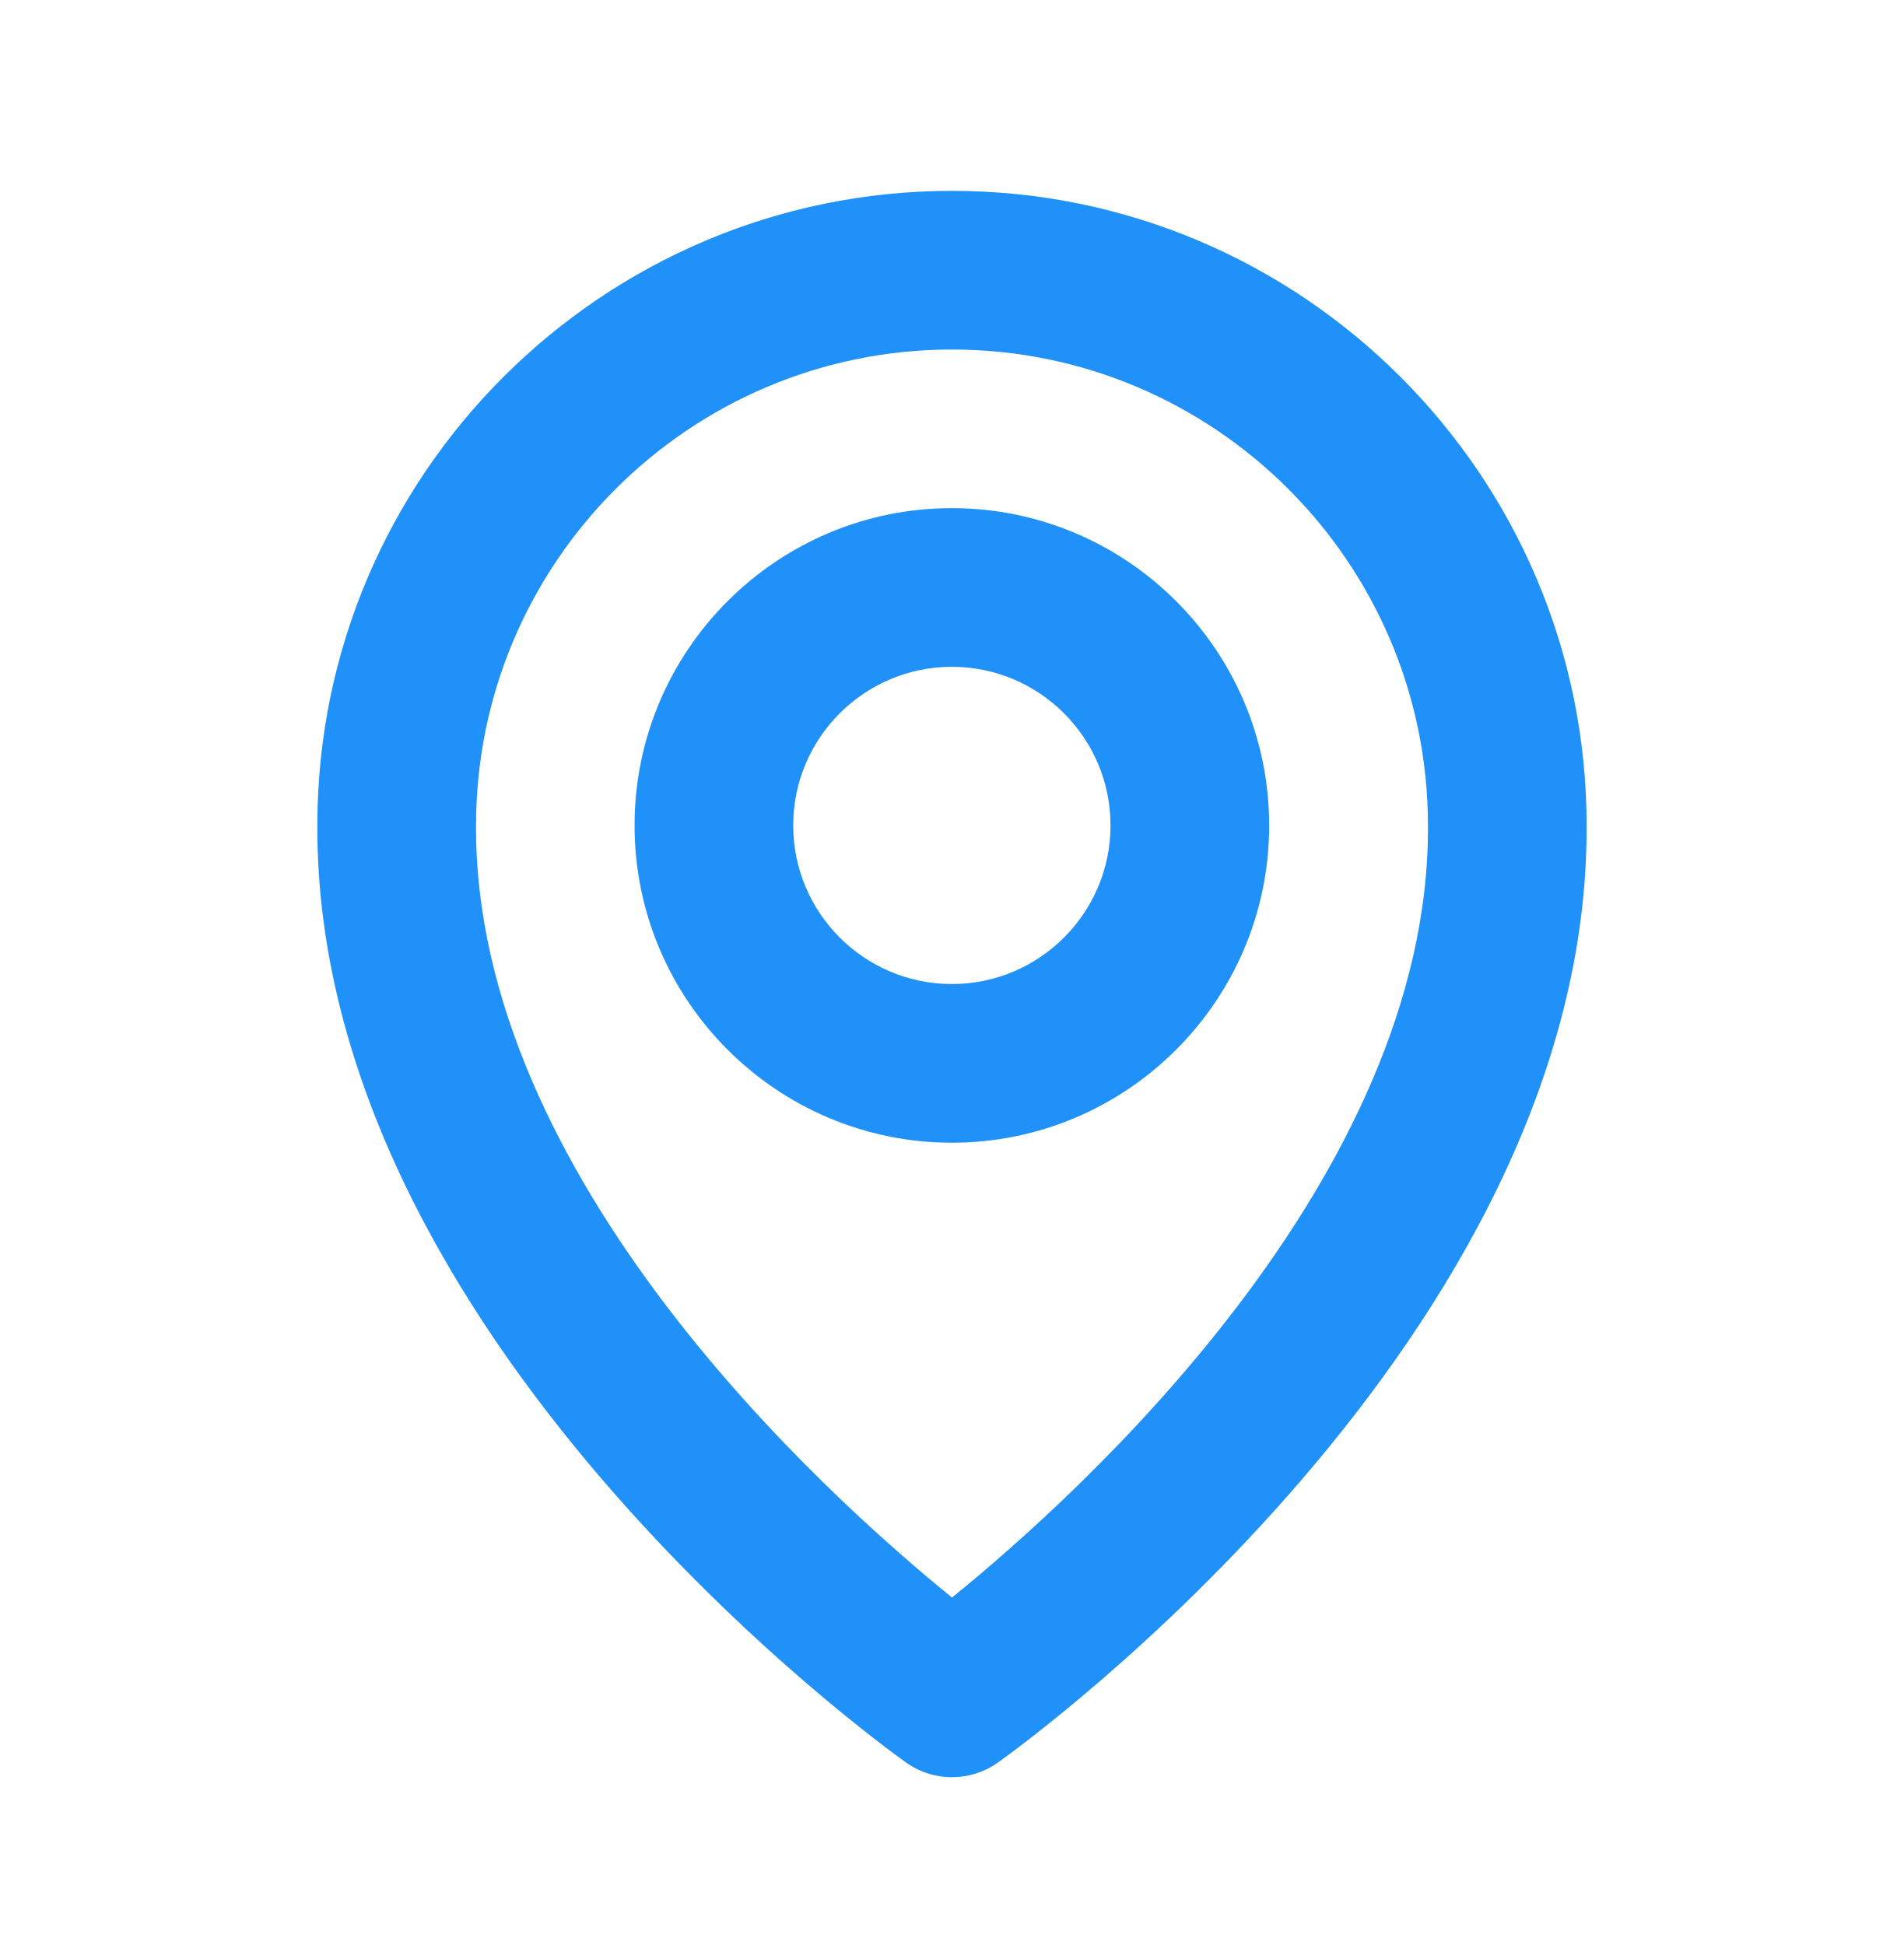
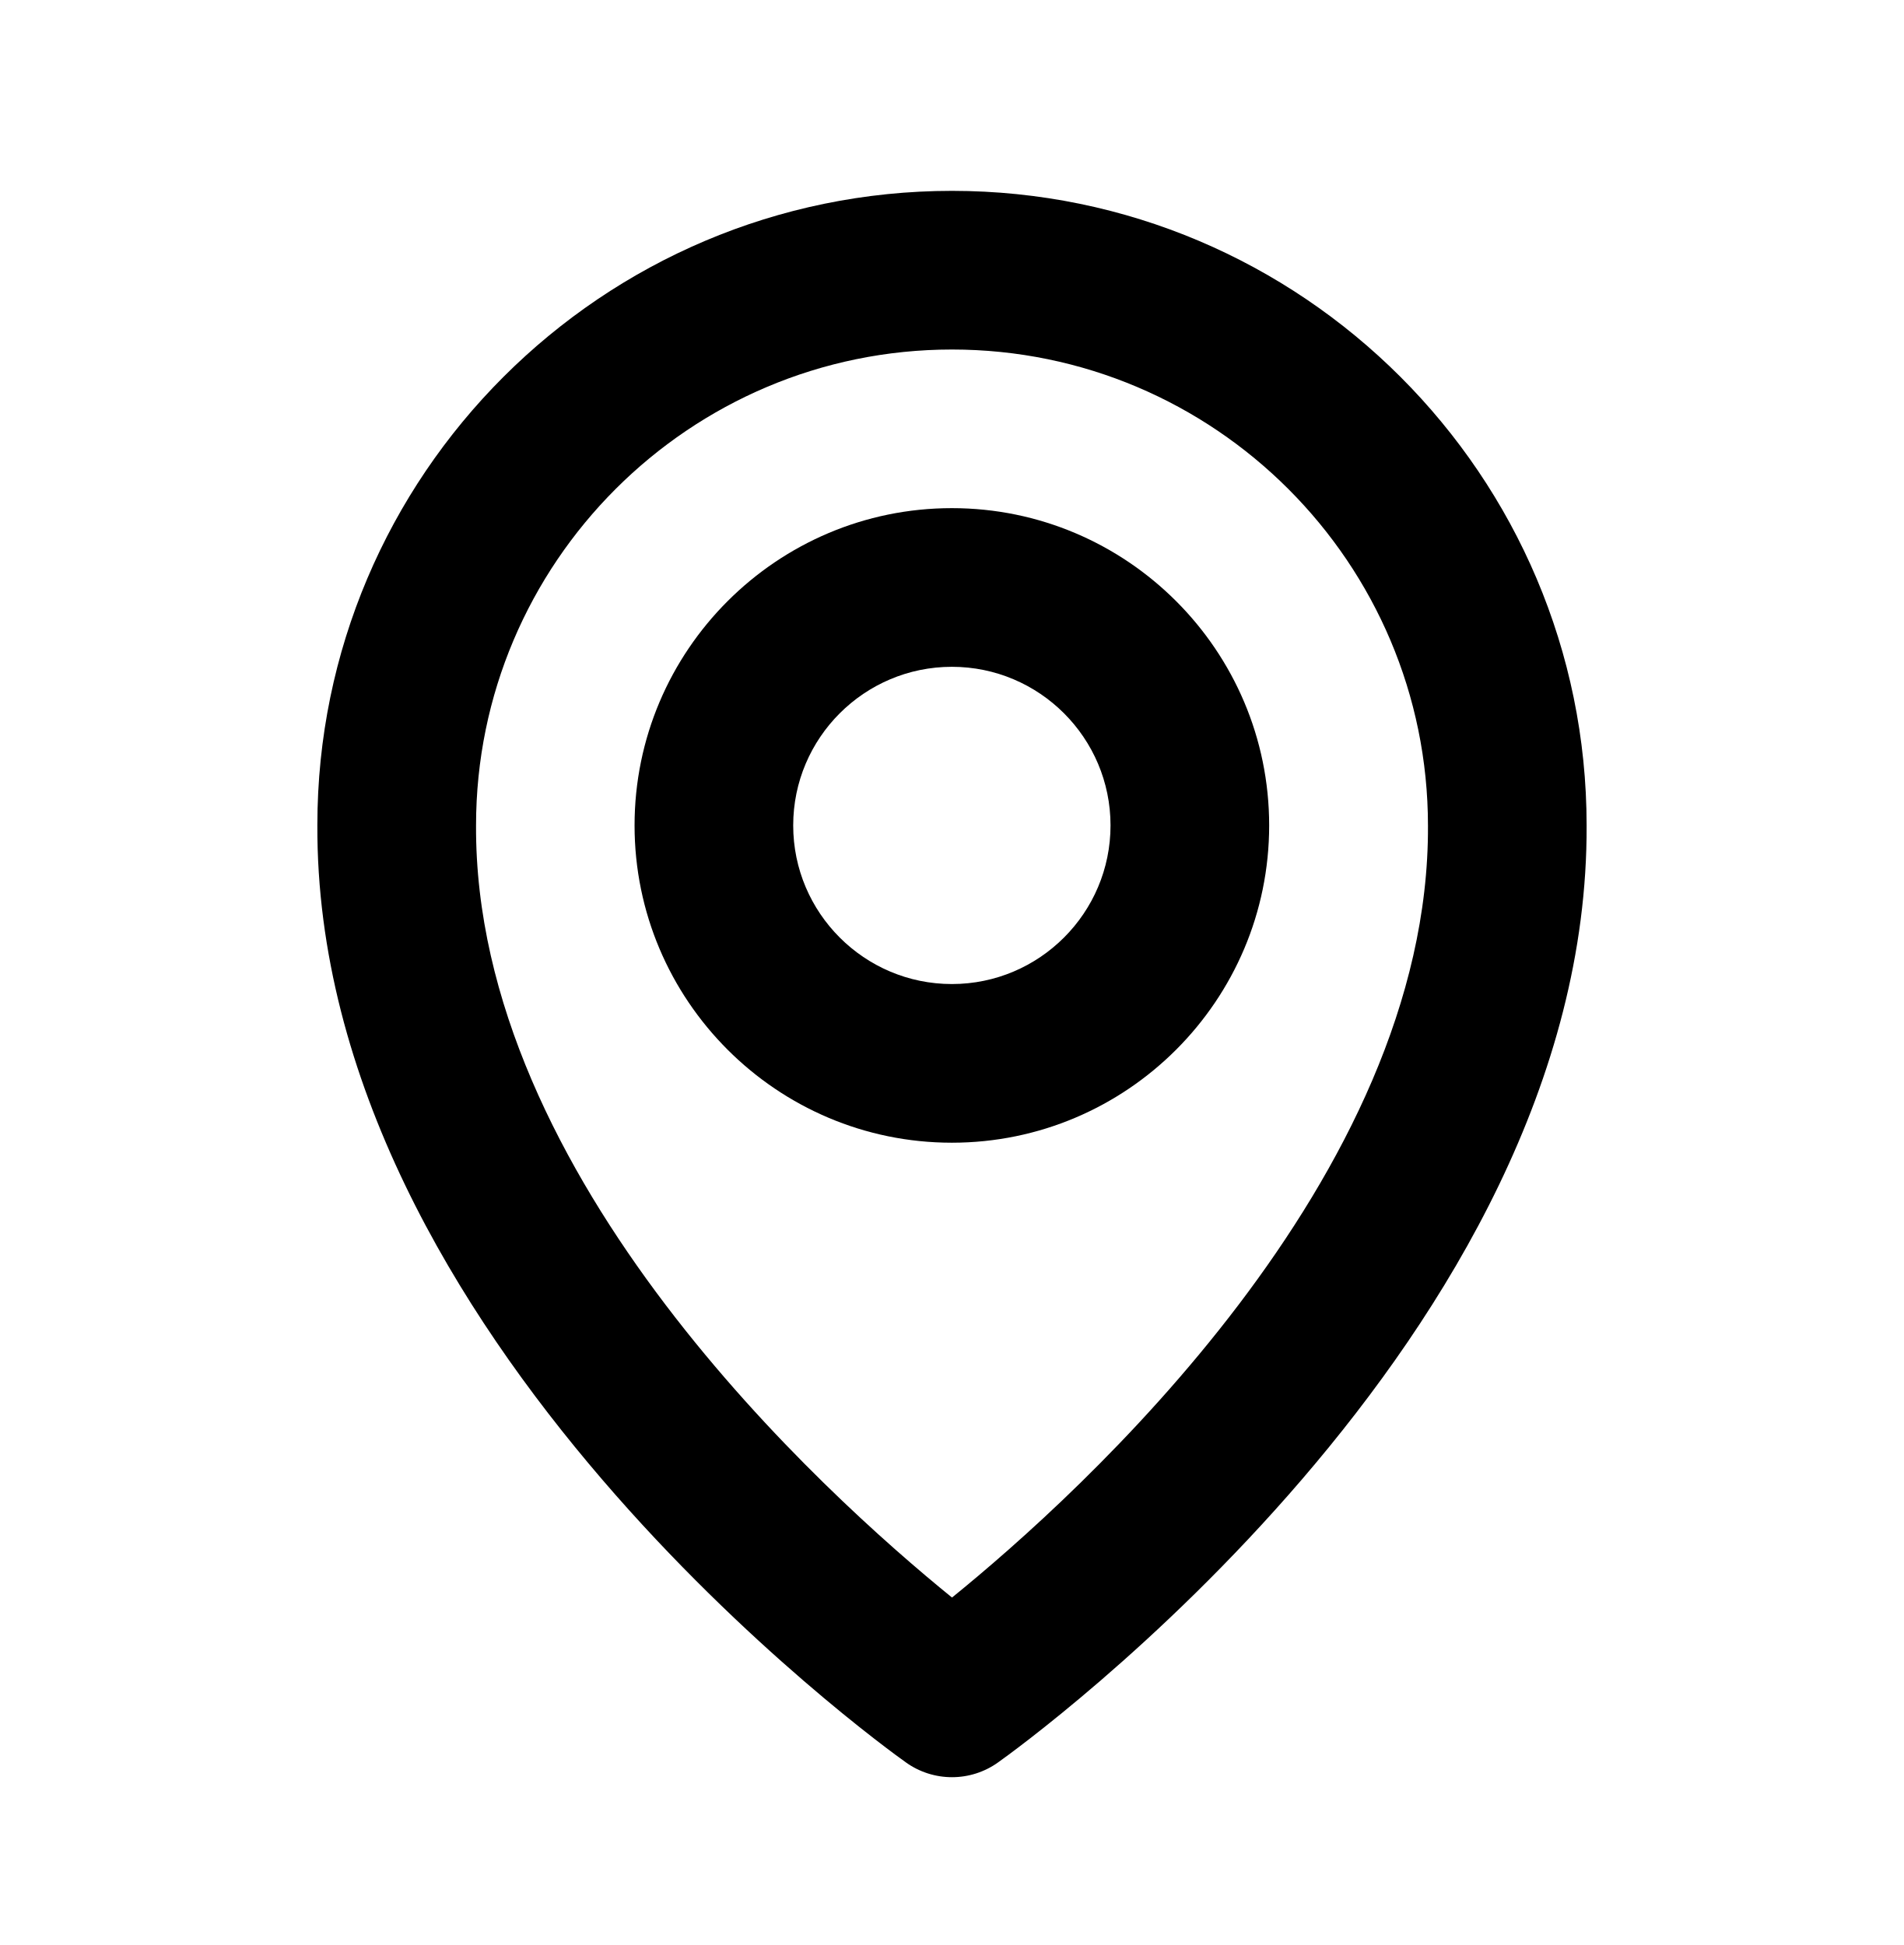
- <svg xmlns="http://www.w3.org/2000/svg" viewBox="0 0 46 47" fill="#2091f9">
+ <svg xmlns="http://www.w3.org/2000/svg" viewBox="0 0 46 47">
  <path d="M22.999 27.613C27.227 27.613 30.665 24.174 30.665 19.946C30.665 15.718 27.227 12.279 22.999 12.279C18.77 12.279 15.332 15.718 15.332 19.946C15.332 24.174 18.77 27.613 22.999 27.613ZM22.999 16.113C25.113 16.113 26.832 17.832 26.832 19.946C26.832 22.06 25.113 23.779 22.999 23.779C20.885 23.779 19.165 22.06 19.165 19.946C19.165 17.832 20.885 16.113 22.999 16.113Z" />
  <path d="M21.89 42.589C22.214 42.821 22.603 42.945 23.002 42.945C23.4 42.945 23.789 42.821 24.113 42.589C24.696 42.177 38.39 32.289 38.335 19.946C38.335 11.491 31.456 4.612 23.002 4.612C14.547 4.612 7.668 11.491 7.668 19.936C7.613 32.289 21.307 42.177 21.89 42.589ZM23.002 8.446C29.344 8.446 34.502 13.603 34.502 19.955C34.542 28.461 26.091 36.099 23.002 38.604C19.914 36.097 11.461 28.458 11.502 19.946C11.502 13.603 16.659 8.446 23.002 8.446Z" />
</svg>
